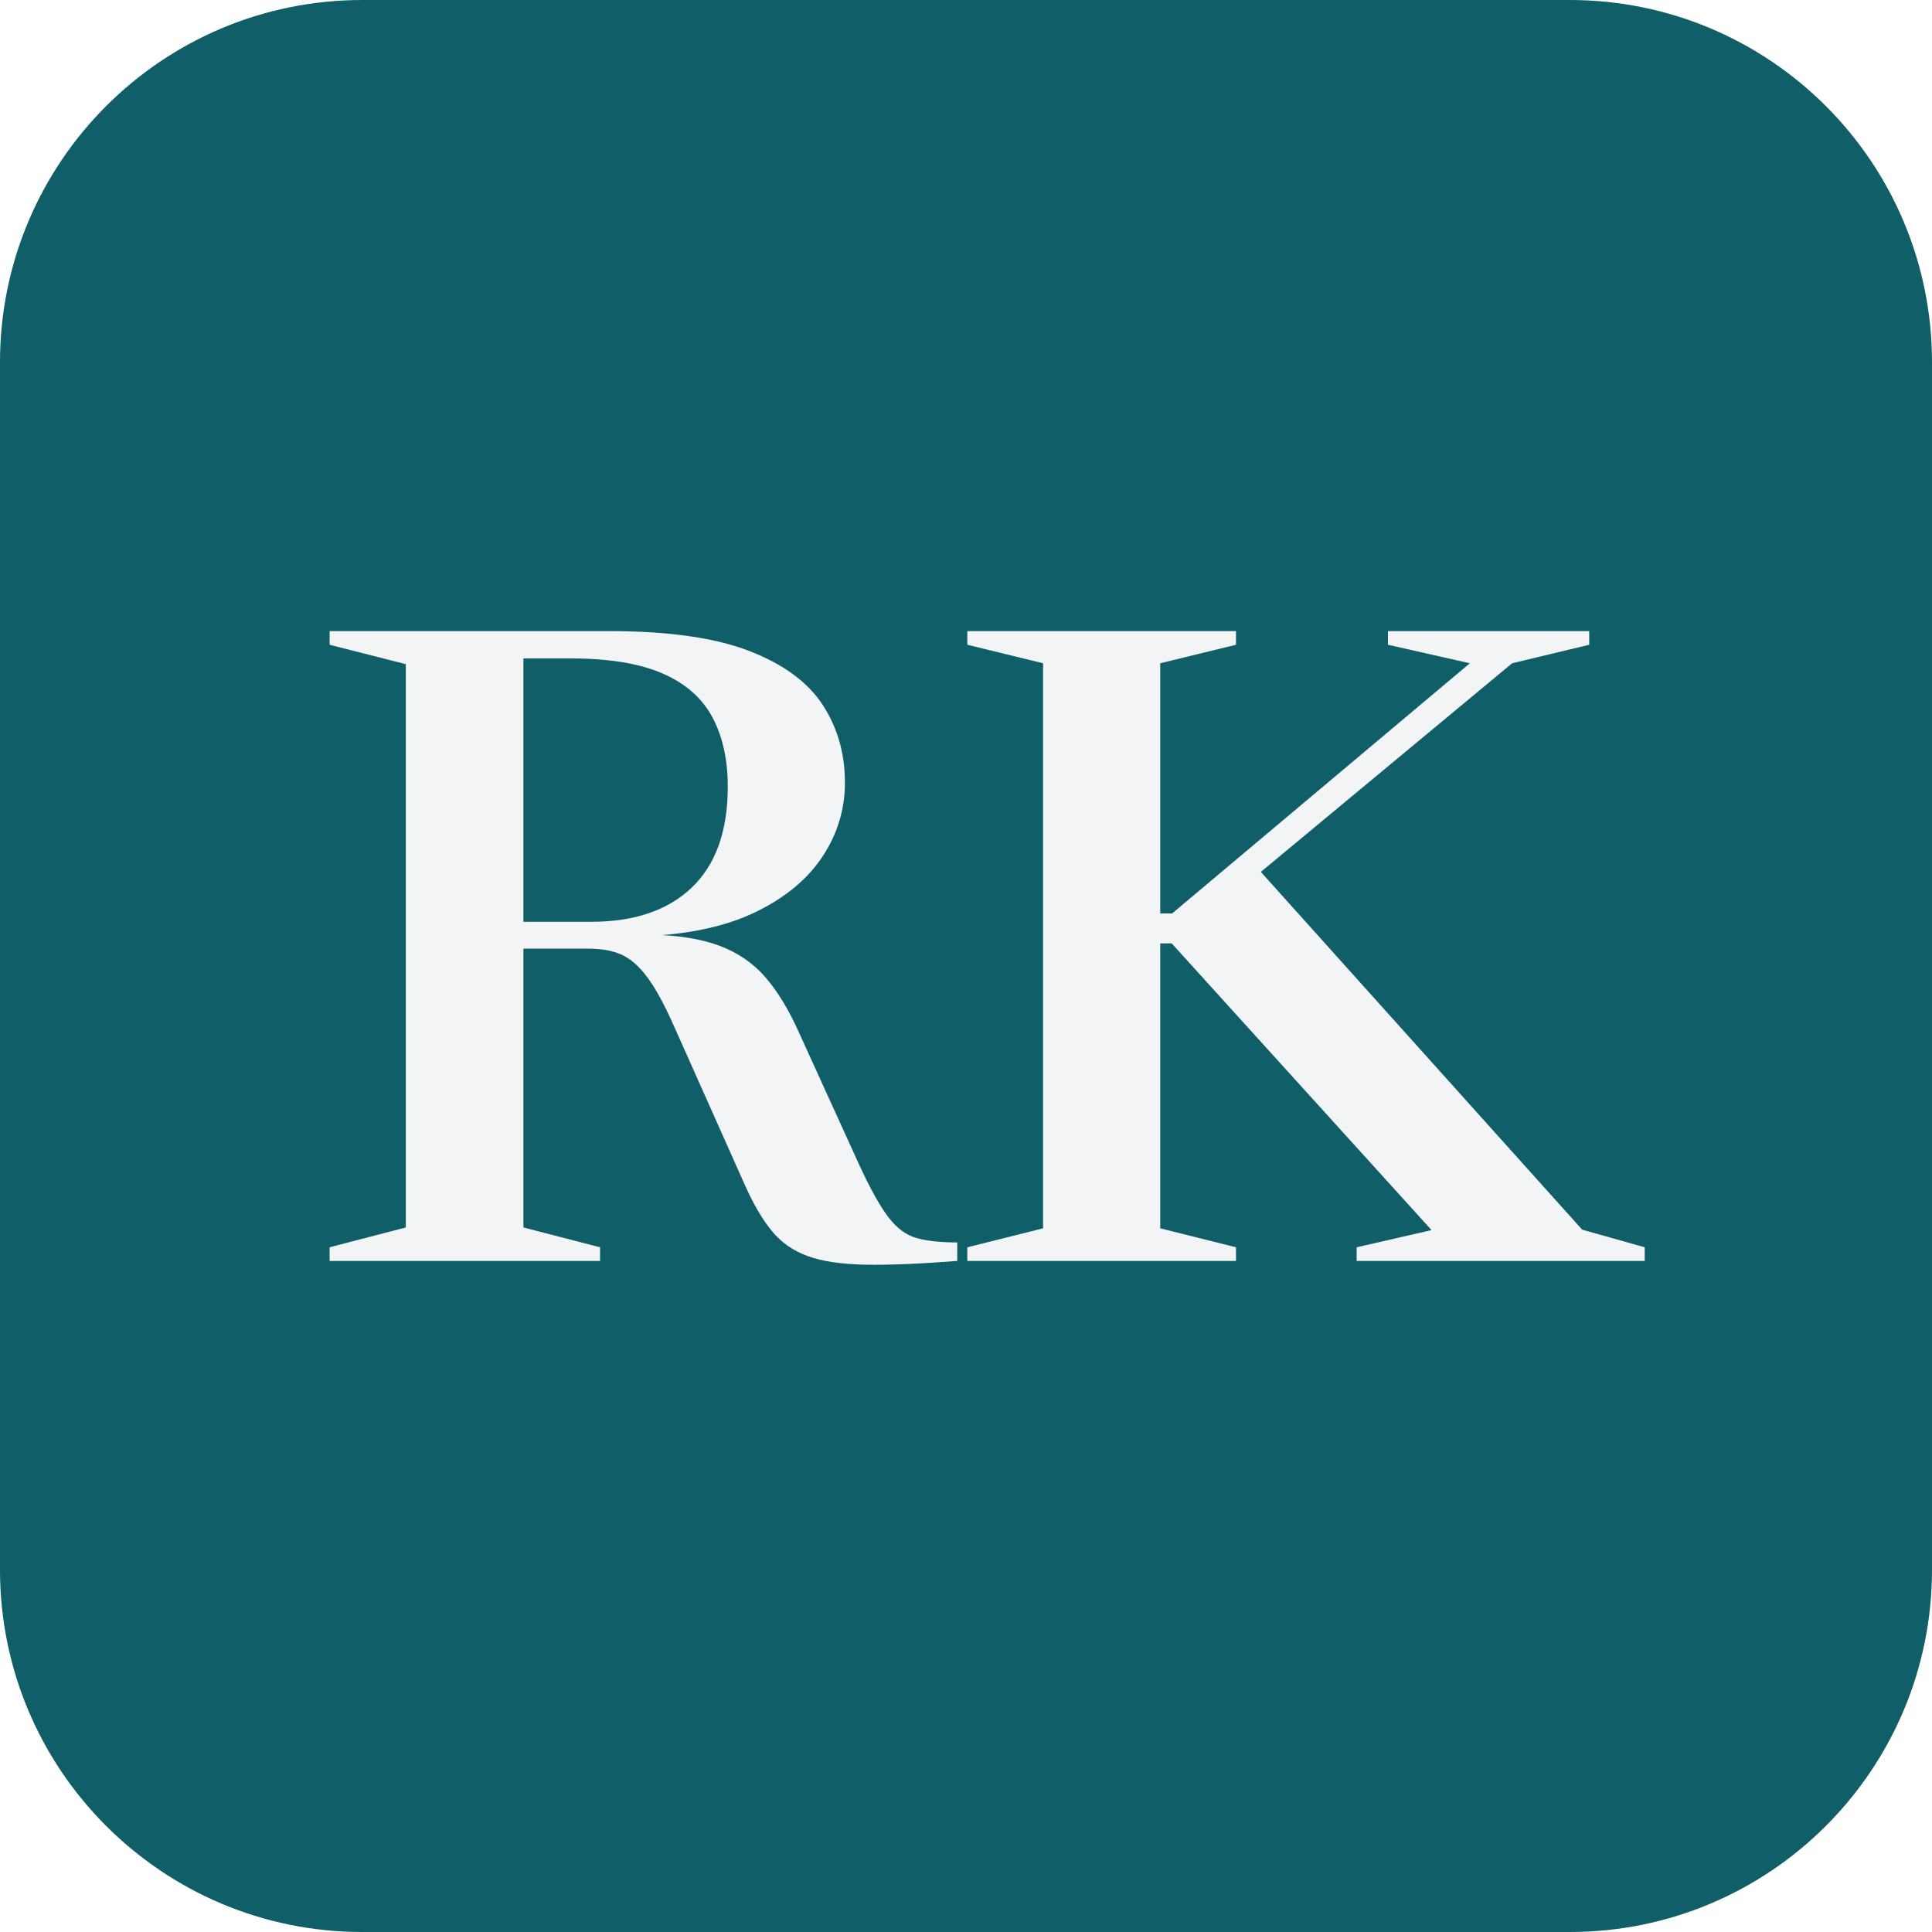
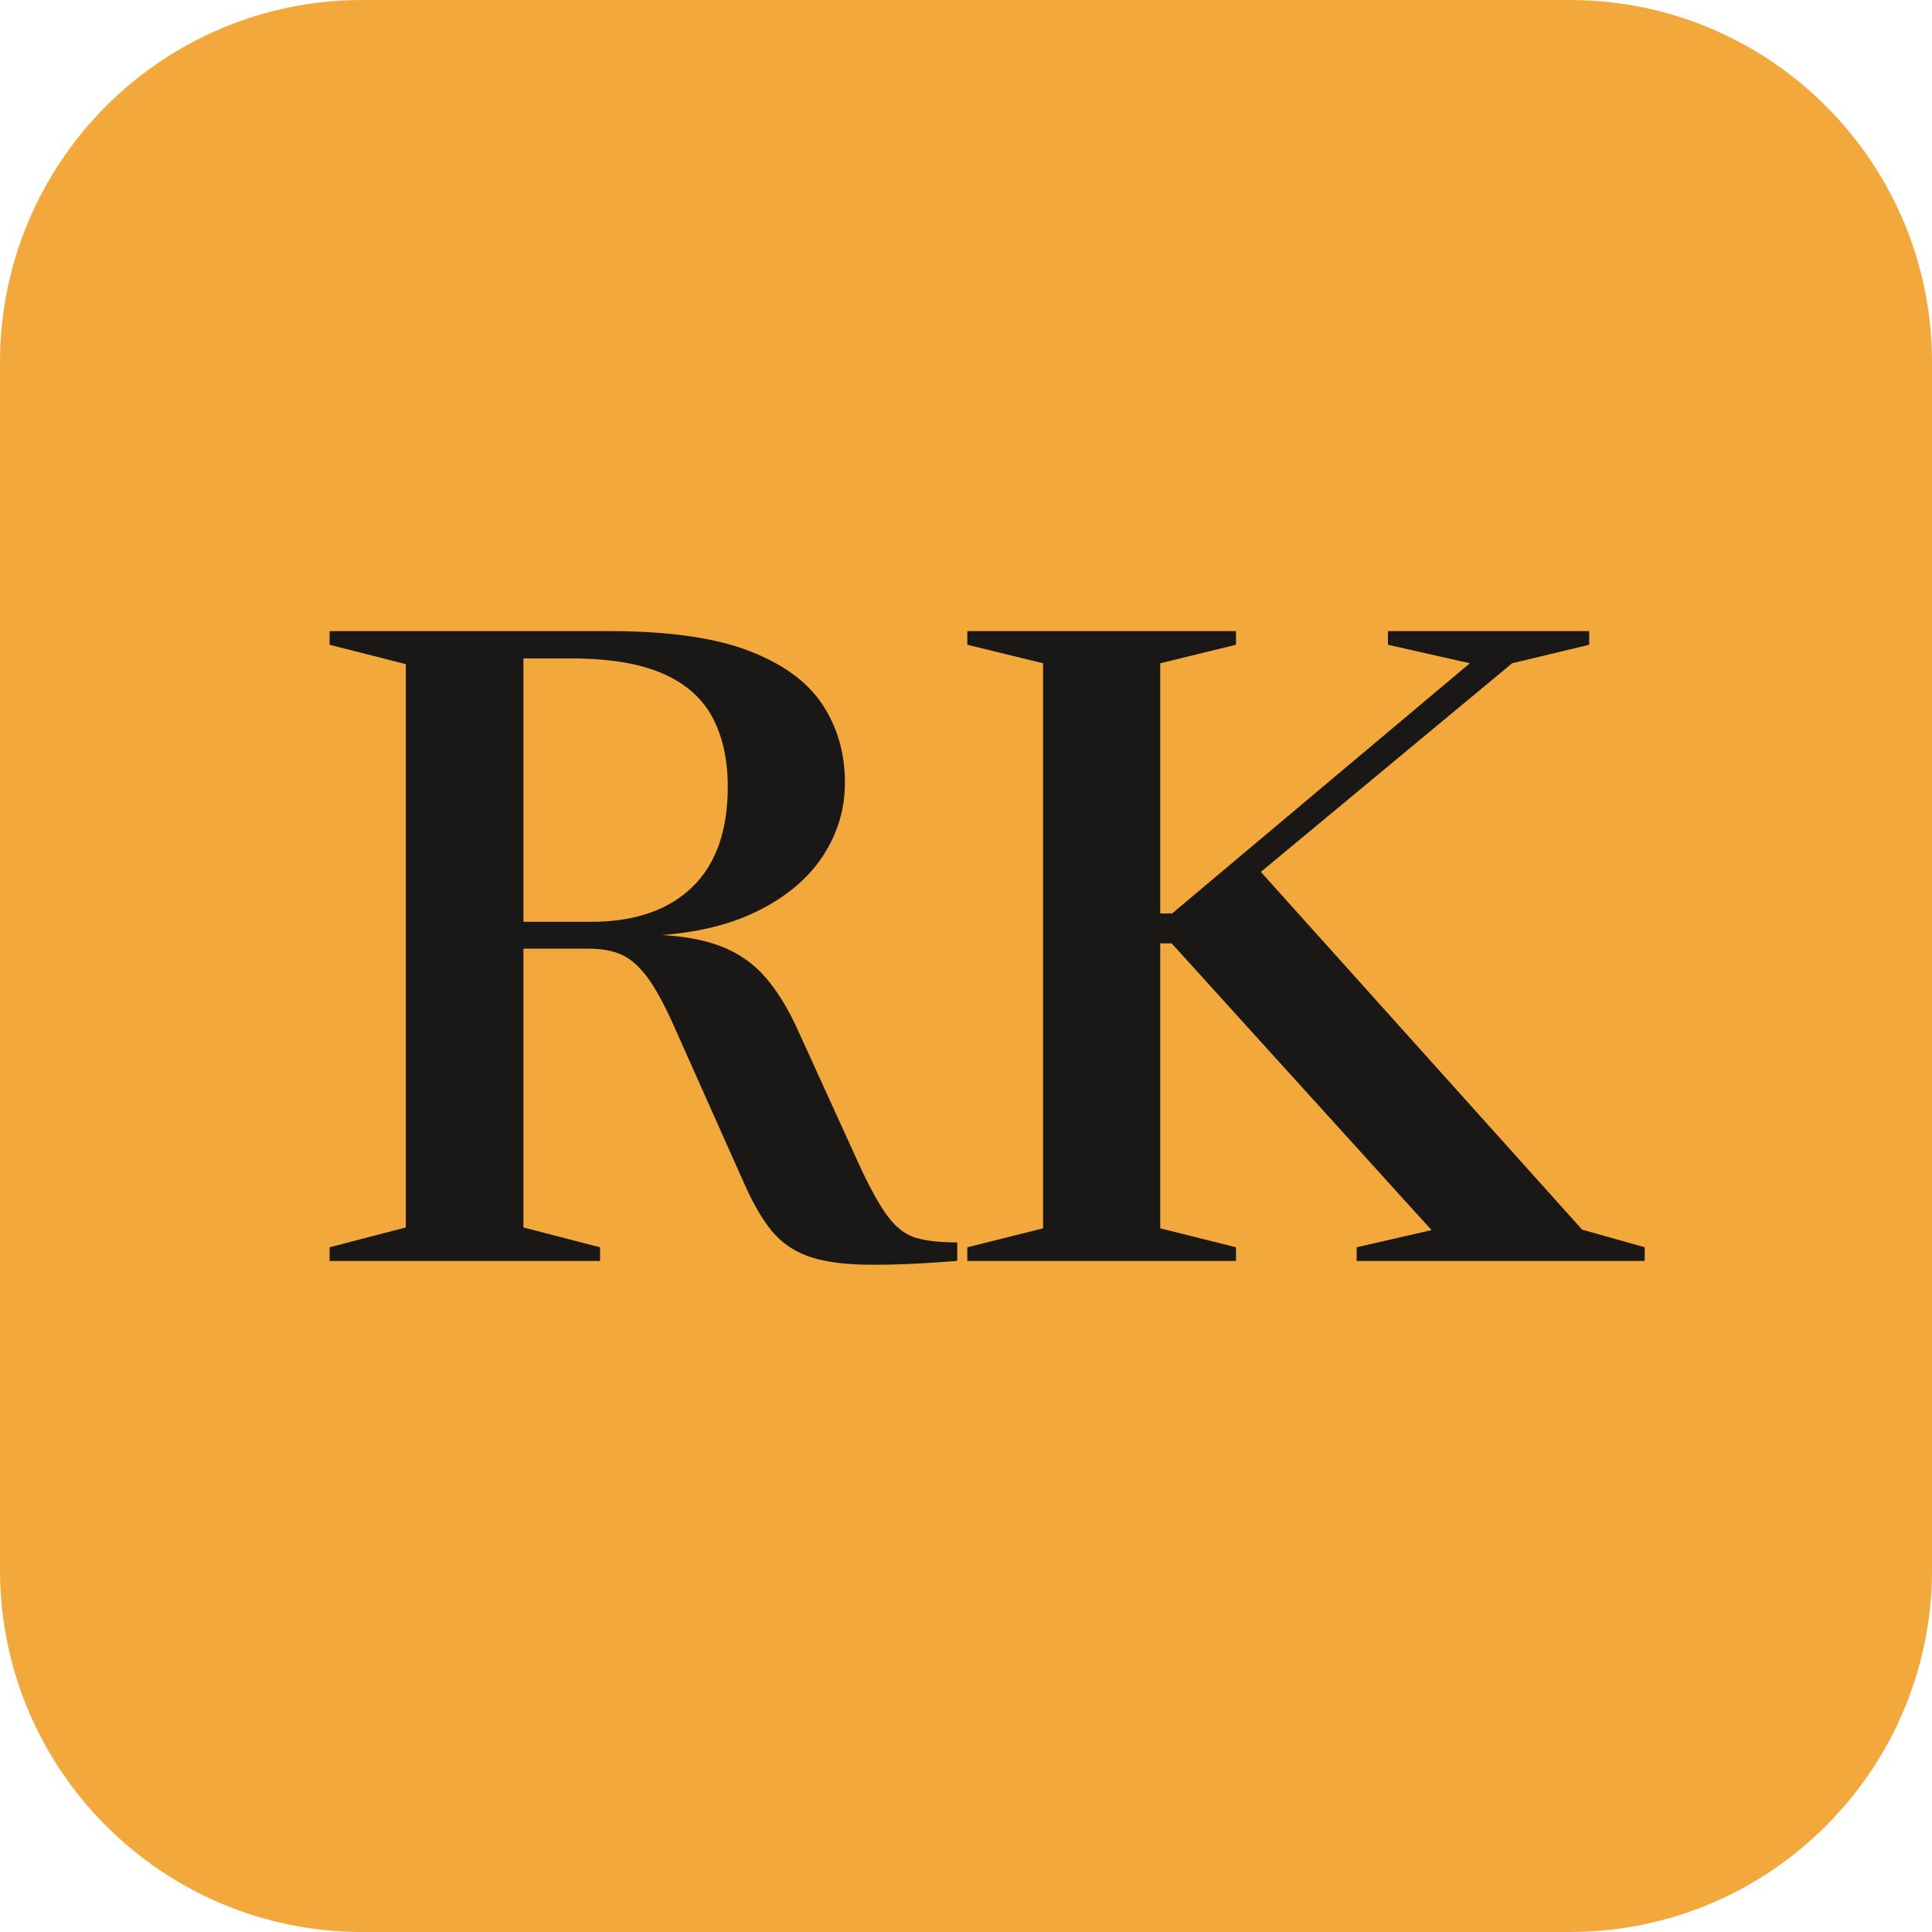
<svg xmlns="http://www.w3.org/2000/svg" viewBox="0 0 64 64">
-   <rect width="64" height="64" rx="12" fill="#0f5e68" />
-   <g fill="#f3f4f6">
+   <rect width="64" height="64" rx="12" fill="#f2a83b" />
+   <g fill="#1a1816">
    <path transform="translate(10.00 41.77) scale(0.01459 -0.01459)" d="M657 770Q804 770 885.5 848.0Q967 926 967 1077Q967 1169 932.0 1234.5Q897 1300 818.5 1334.0Q740 1368 610 1368H294L321 1430H698Q899 1430 1015.5 1385.0Q1132 1340 1182.5 1262.5Q1233 1185 1233 1086Q1233 996 1183.0 919.5Q1133 843 1034.0 794.0Q935 745 789 738V741Q886 739 948.5 715.5Q1011 692 1052.5 644.0Q1094 596 1128 520L1266 217Q1303 137 1331.5 99.5Q1360 62 1395.5 52.0Q1431 42 1488 42V0Q1361 -10 1279.5 -8.5Q1198 -7 1148.5 11.0Q1099 29 1067.0 68.0Q1035 107 1006 172L844 535Q812 607 784.0 644.5Q756 682 725.5 695.5Q695 709 651 709H317L290 770ZM503 1430V76L677 31V0H63V31L236 76V1355L63 1399V1430Z" />
    <path transform="translate(31.11 41.77) scale(0.01459 -0.01459)" d="M1460 71 1602 31V0H948V31L1118 70L528 721H421V789H529L1205 1357L1019 1399V1430H1476V1399L1301 1357L600 775L728 886ZM502 1357V74L674 31V0H64V31L236 74V1357L64 1399V1430H674V1399Z" />
  </g>
</svg>
